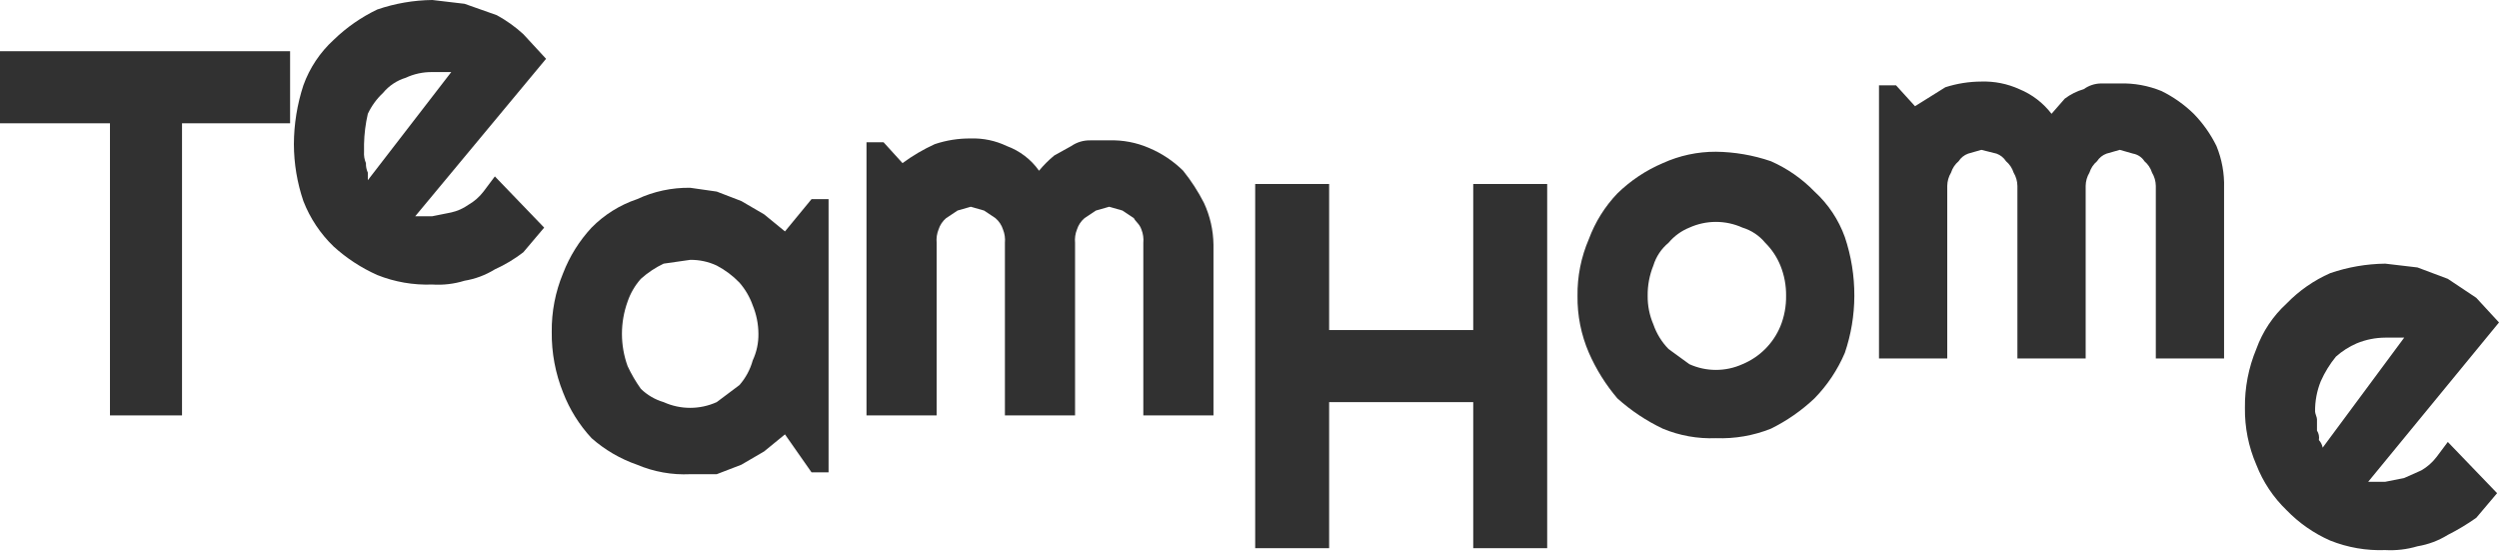
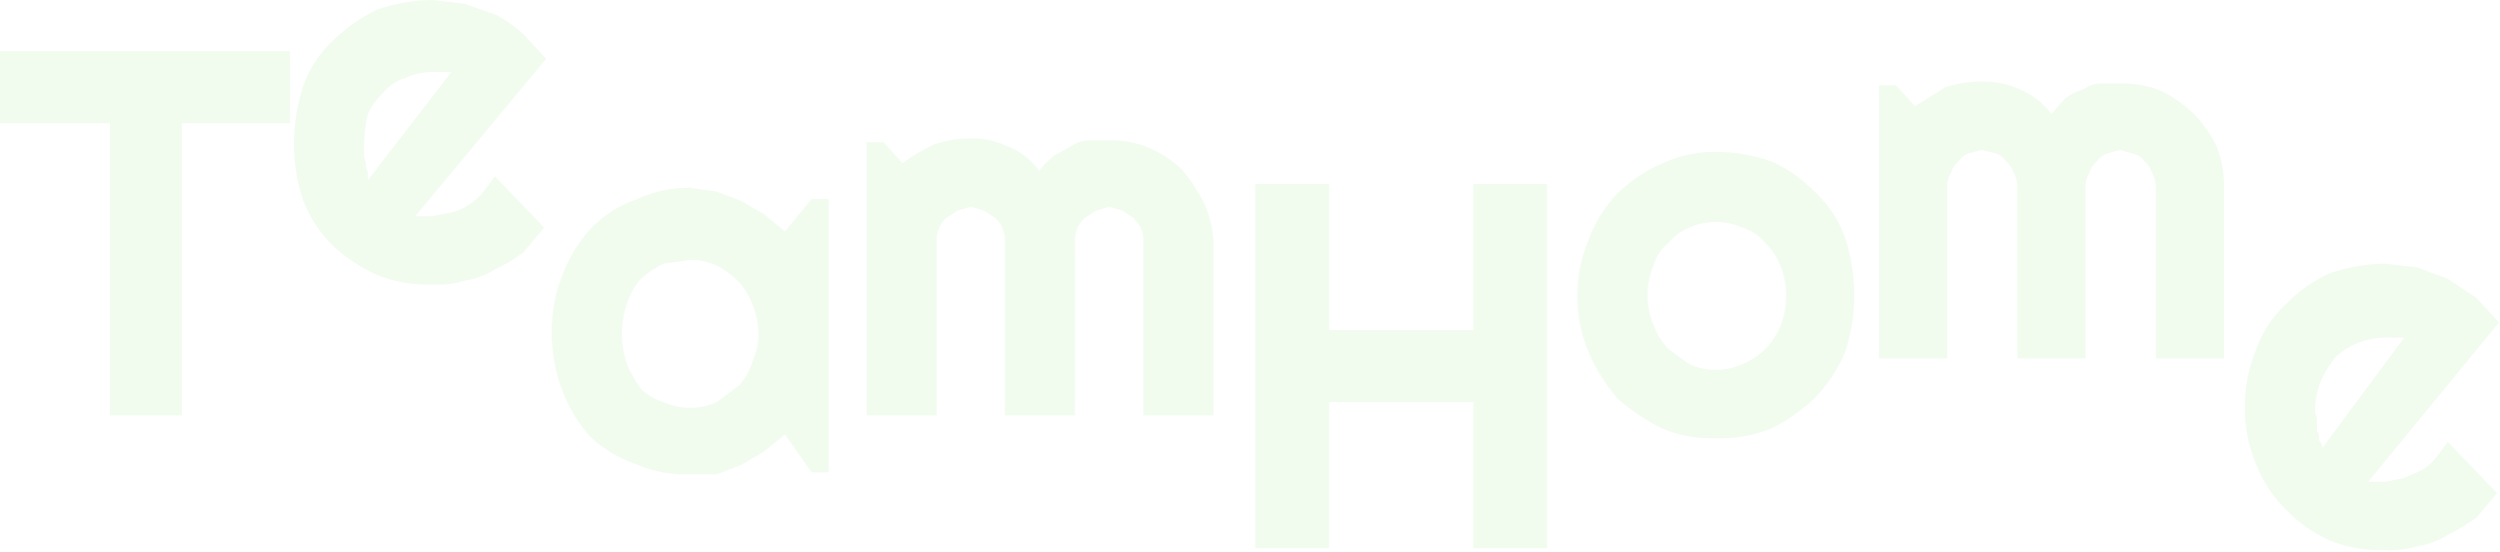
<svg xmlns="http://www.w3.org/2000/svg" viewBox="0 0 131.8 29.1">
  <defs>
    <style>
      .cls-1 {
-         fill: #313131;
+         fill: #F1FCEF;
      }
    </style>
  </defs>
  <g id="Layer_2" data-name="Layer 2">
    <g id="black_solid">
      <g>
        <path class="cls-1" d="M9.6,21.9H5.8V6.5H0V2.7H15.3V6.5H9.6Z" />
        <path class="cls-1" d="M21.9,11.4h.9l1-.2a2.5,2.5,0,0,0,.9-.4,2.7,2.7,0,0,0,.8-.7l.6-.8,2.6,2.7-1.1,1.3a7.5,7.5,0,0,1-1.5.9,4.4,4.4,0,0,1-1.6.6,4.7,4.7,0,0,1-1.7.2,7.1,7.1,0,0,1-2.9-.5A8.7,8.7,0,0,1,17.6,13,6.7,6.7,0,0,1,16,10.6a9.4,9.4,0,0,1-.5-3A10.1,10.1,0,0,1,16,4.5a6,6,0,0,1,1.6-2.4A8.7,8.7,0,0,1,19.9.5,9.3,9.3,0,0,1,22.8,0l1.7.2,1.7.6a7.1,7.1,0,0,1,1.4,1l1.2,1.3Zm1.9-7.6h-1a3.2,3.2,0,0,0-1.4.3,2.5,2.5,0,0,0-1.2.8A3.6,3.6,0,0,0,19.4,6a7.8,7.8,0,0,0-.2,1.6V8a1.3,1.3,0,0,0,.1.6,1.1,1.1,0,0,0,.1.5v.4Z" />
        <path class="cls-1" d="M43.7,24.9h-.9l-1.4-2-1.1.9-1.2.7-1.3.5H36.4a6.4,6.4,0,0,1-2.8-.5,7.2,7.2,0,0,1-2.4-1.4,7.5,7.5,0,0,1-1.5-2.4,8.3,8.3,0,0,1-.6-3.2,7.8,7.8,0,0,1,.6-3.1,7.5,7.5,0,0,1,1.5-2.4,6.1,6.1,0,0,1,2.4-1.5,6.4,6.4,0,0,1,2.8-.6l1.4.2,1.3.5,1.2.7,1.1.9,1.4-1.7h.9ZM40,17.6a4,4,0,0,0-.3-1.5,3.7,3.7,0,0,0-.7-1.2,4.7,4.7,0,0,0-1.2-.9,3.2,3.2,0,0,0-1.4-.3l-1.4.2a5,5,0,0,0-1.2.8,3.5,3.5,0,0,0-.7,1.2,5,5,0,0,0,0,3.4,7.5,7.5,0,0,0,.7,1.2,2.9,2.9,0,0,0,1.2.7,3.4,3.4,0,0,0,2.8,0l1.2-.9a3.3,3.3,0,0,0,.7-1.3A3.2,3.2,0,0,0,40,17.6Z" />
        <path class="cls-1" d="M64,21.9H60.3V12.8a1.5,1.5,0,0,0-.1-.7c-.1-.3-.3-.4-.4-.6l-.6-.4-.7-.2-.7.2-.6.4a1.3,1.3,0,0,0-.4.6,1.5,1.5,0,0,0-.1.7v9.1H53V12.8a1.5,1.5,0,0,0-.1-.7,1.3,1.3,0,0,0-.4-.6l-.6-.4-.7-.2-.7.2-.6.4a1.3,1.3,0,0,0-.4.6,1.5,1.5,0,0,0-.1.7v9.1H45.7V7.5h.9l1,1.1a9.5,9.5,0,0,1,1.7-1,5.8,5.8,0,0,1,1.9-.3,4.1,4.1,0,0,1,1.9.4A3.6,3.6,0,0,1,54.8,9a6,6,0,0,1,.8-.8l.9-.5a1.7,1.7,0,0,1,1-.3h1a4.9,4.9,0,0,1,2.1.4,5.7,5.7,0,0,1,1.8,1.2,9.9,9.9,0,0,1,1.1,1.7,5.4,5.4,0,0,1,.5,2.2Z" />
        <path class="cls-1" d="M70.1,28.9H66.2V9.7h3.9v7.7h7.6V9.7h3.9V28.9H77.7V21.2H70.1Z" />
        <path class="cls-1" d="M97.8,15.6a9.4,9.4,0,0,1-.5,3A7.8,7.8,0,0,1,95.7,21a9.4,9.4,0,0,1-2.3,1.6,7.1,7.1,0,0,1-2.9.5,6.6,6.6,0,0,1-2.8-.5A10,10,0,0,1,85.3,21a9.7,9.7,0,0,1-1.5-2.4,7.3,7.3,0,0,1-.6-3,7.3,7.3,0,0,1,.6-3,7,7,0,0,1,1.5-2.4,7.8,7.8,0,0,1,2.4-1.6A6.7,6.7,0,0,1,90.5,8a9.3,9.3,0,0,1,2.9.5,7.3,7.3,0,0,1,2.3,1.6,6,6,0,0,1,1.6,2.4A9.6,9.6,0,0,1,97.8,15.6Zm-3.6,0a4.1,4.1,0,0,0-.3-1.6,3.6,3.6,0,0,0-.8-1.2,2.5,2.5,0,0,0-1.2-.8,3.4,3.4,0,0,0-2.8,0,2.8,2.8,0,0,0-1.1.8,2.5,2.5,0,0,0-.8,1.2,4.1,4.1,0,0,0-.3,1.6,3.7,3.7,0,0,0,.3,1.5,3.5,3.5,0,0,0,.8,1.3l1.1.8a3.4,3.4,0,0,0,2.8,0,3.7,3.7,0,0,0,2-2A4.1,4.1,0,0,0,94.2,15.6Z" />
        <path class="cls-1" d="M117.3,18.9h-3.6V9.8a1.4,1.4,0,0,0-.2-.7,1.3,1.3,0,0,0-.4-.6.9.9,0,0,0-.6-.4l-.7-.2-.7.2a1,1,0,0,0-.5.4,1.3,1.3,0,0,0-.4.6,1.4,1.4,0,0,0-.2.7v9.1h-3.6V9.8a1.4,1.4,0,0,0-.2-.7,1.3,1.3,0,0,0-.4-.6,1,1,0,0,0-.5-.4l-.8-.2-.7.2a1,1,0,0,0-.5.4,1.3,1.3,0,0,0-.4.6,1.4,1.4,0,0,0-.2.7v9.1H99.1V4.5h.9l1,1.1,1.6-1a6.3,6.3,0,0,1,1.9-.3,4.5,4.5,0,0,1,2,.4A4.1,4.1,0,0,1,108.2,6l.7-.8a3.1,3.1,0,0,1,1-.5,1.6,1.6,0,0,1,.9-.3h1a5.4,5.4,0,0,1,2.2.4,6.6,6.6,0,0,1,1.7,1.2,6.6,6.6,0,0,1,1.2,1.7,5.4,5.4,0,0,1,.4,2.2Z" />
        <path class="cls-1" d="M124.9,25.4h.9l1-.2.9-.4a2.7,2.7,0,0,0,.8-.7l.6-.8,2.6,2.7-1.1,1.3a11.9,11.9,0,0,1-1.5.9,4.4,4.4,0,0,1-1.6.6,5,5,0,0,1-1.7.2,7.1,7.1,0,0,1-2.9-.5,7.3,7.3,0,0,1-2.3-1.6,6.7,6.7,0,0,1-1.6-2.4,7.3,7.3,0,0,1-.6-3,7.8,7.8,0,0,1,.6-3.1,6,6,0,0,1,1.6-2.4,7.3,7.3,0,0,1,2.3-1.6,9.3,9.3,0,0,1,2.9-.5l1.7.2,1.6.6,1.5,1,1.2,1.3Zm1.9-7.6h-1a4,4,0,0,0-1.5.3,4.1,4.1,0,0,0-1.1.7,5.7,5.7,0,0,0-.8,1.3,4.1,4.1,0,0,0-.3,1.6c0,.1.1.3.1.4v.6a.7.7,0,0,1,.1.5.8.8,0,0,1,.2.4Z" />
      </g>
    </g>
  </g>
</svg>
